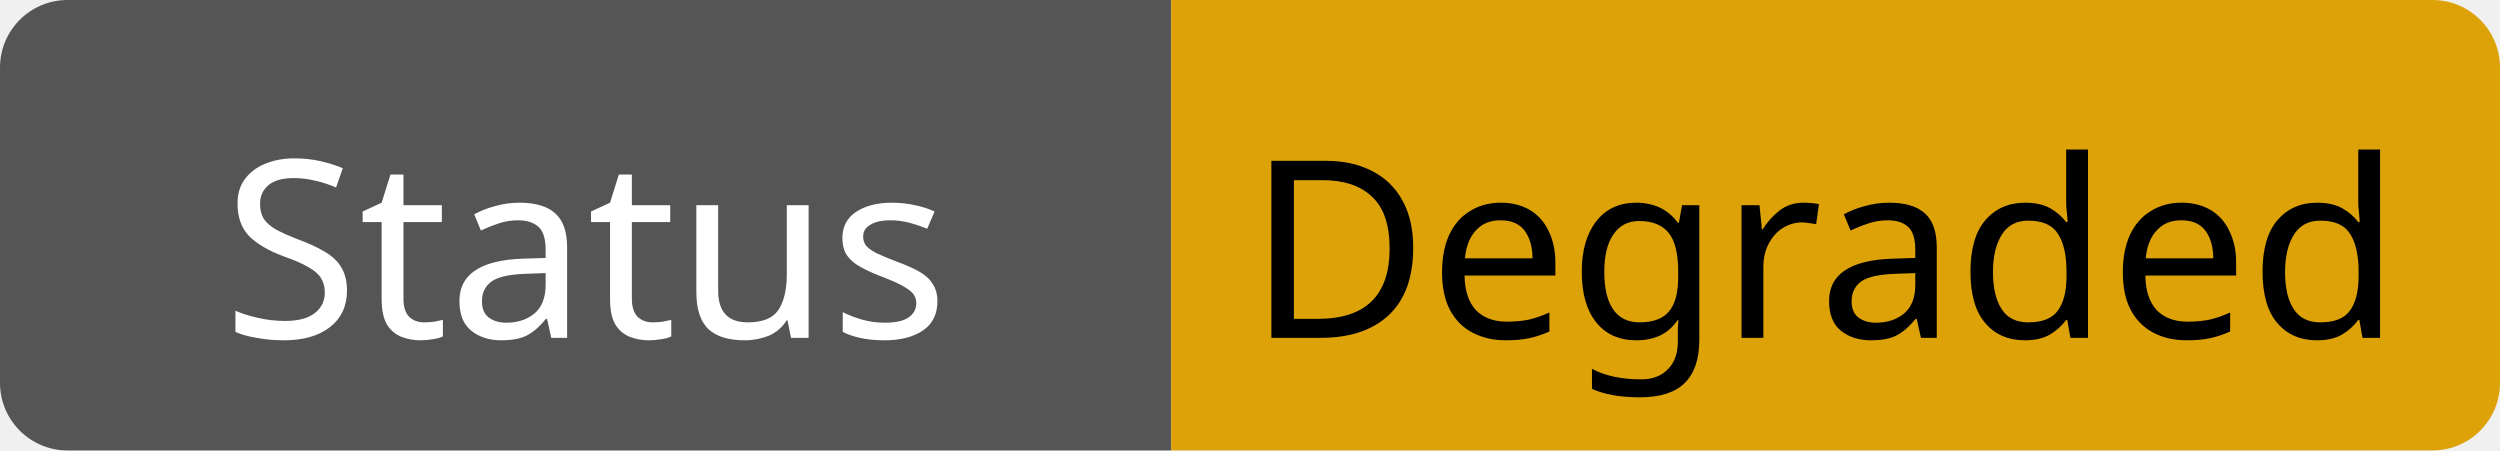
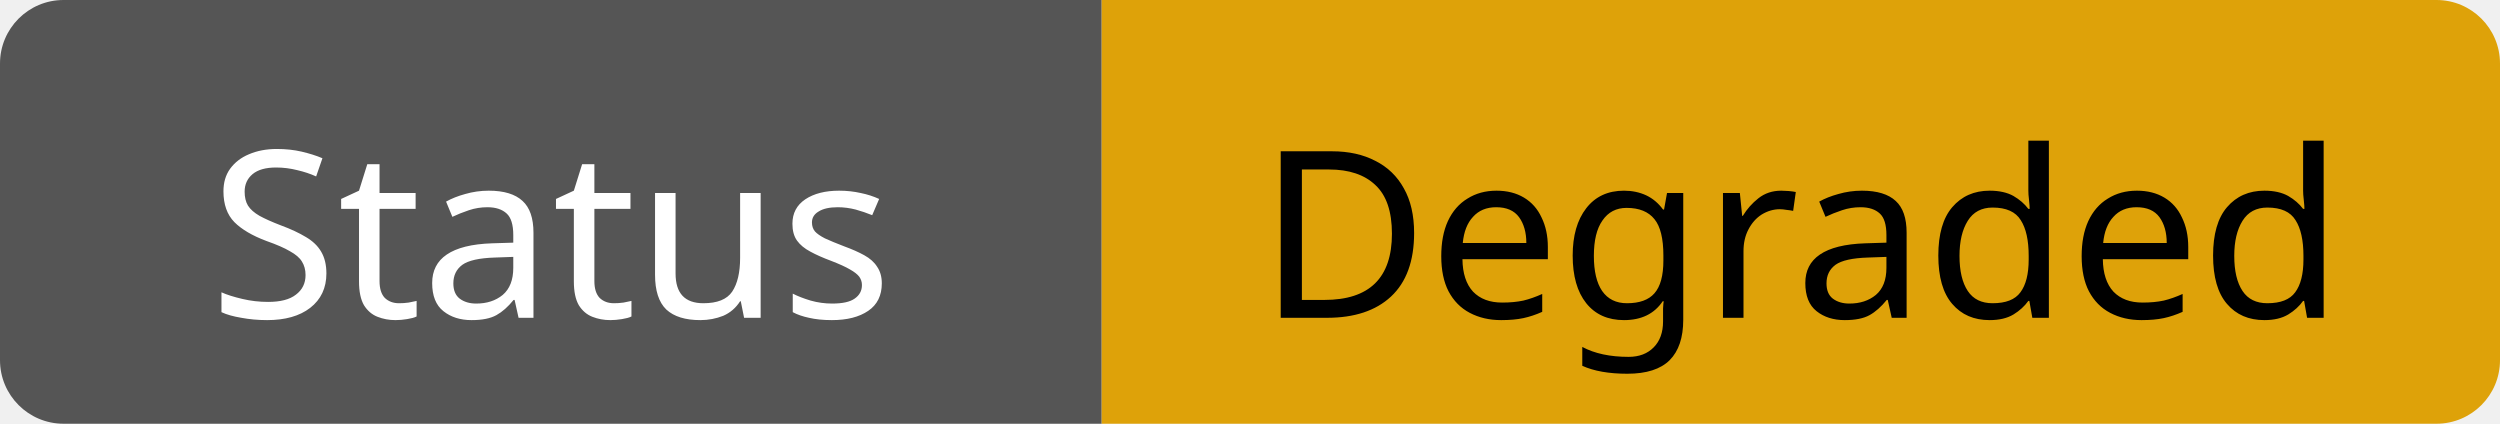
- <svg xmlns="http://www.w3.org/2000/svg" width="111" height="20">
+ <svg xmlns="http://www.w3.org/2000/svg" width="118" height="20">
  <clipPath id="roundedCorners">
    <rect width="100%" height="100%" rx="3" opacity="1" />
  </clipPath>
  <g clip-path="url(#roundedCorners)">
    <rect x="0" width="52" height="20" fill="#555" />
    <text x="26" y="15" fill="#fff" font-family="Verdana" font-size="11" text-anchor="middle">Status</text>
-     <rect x="52" width="59" height="20" fill="rgb(222, 162, 9)" />
-     <text x="81" y="15" fill="#000" font-family="Verdana" font-size="11" text-anchor="middle">Degraded</text>
+     <rect x="52" width="66" height="20" fill="rgb(222, 162, 9)" />
+     <text x="85" y="15" fill="#000" font-family="Verdana" font-size="11" text-anchor="middle">Degraded</text>
  </g>
</svg>
